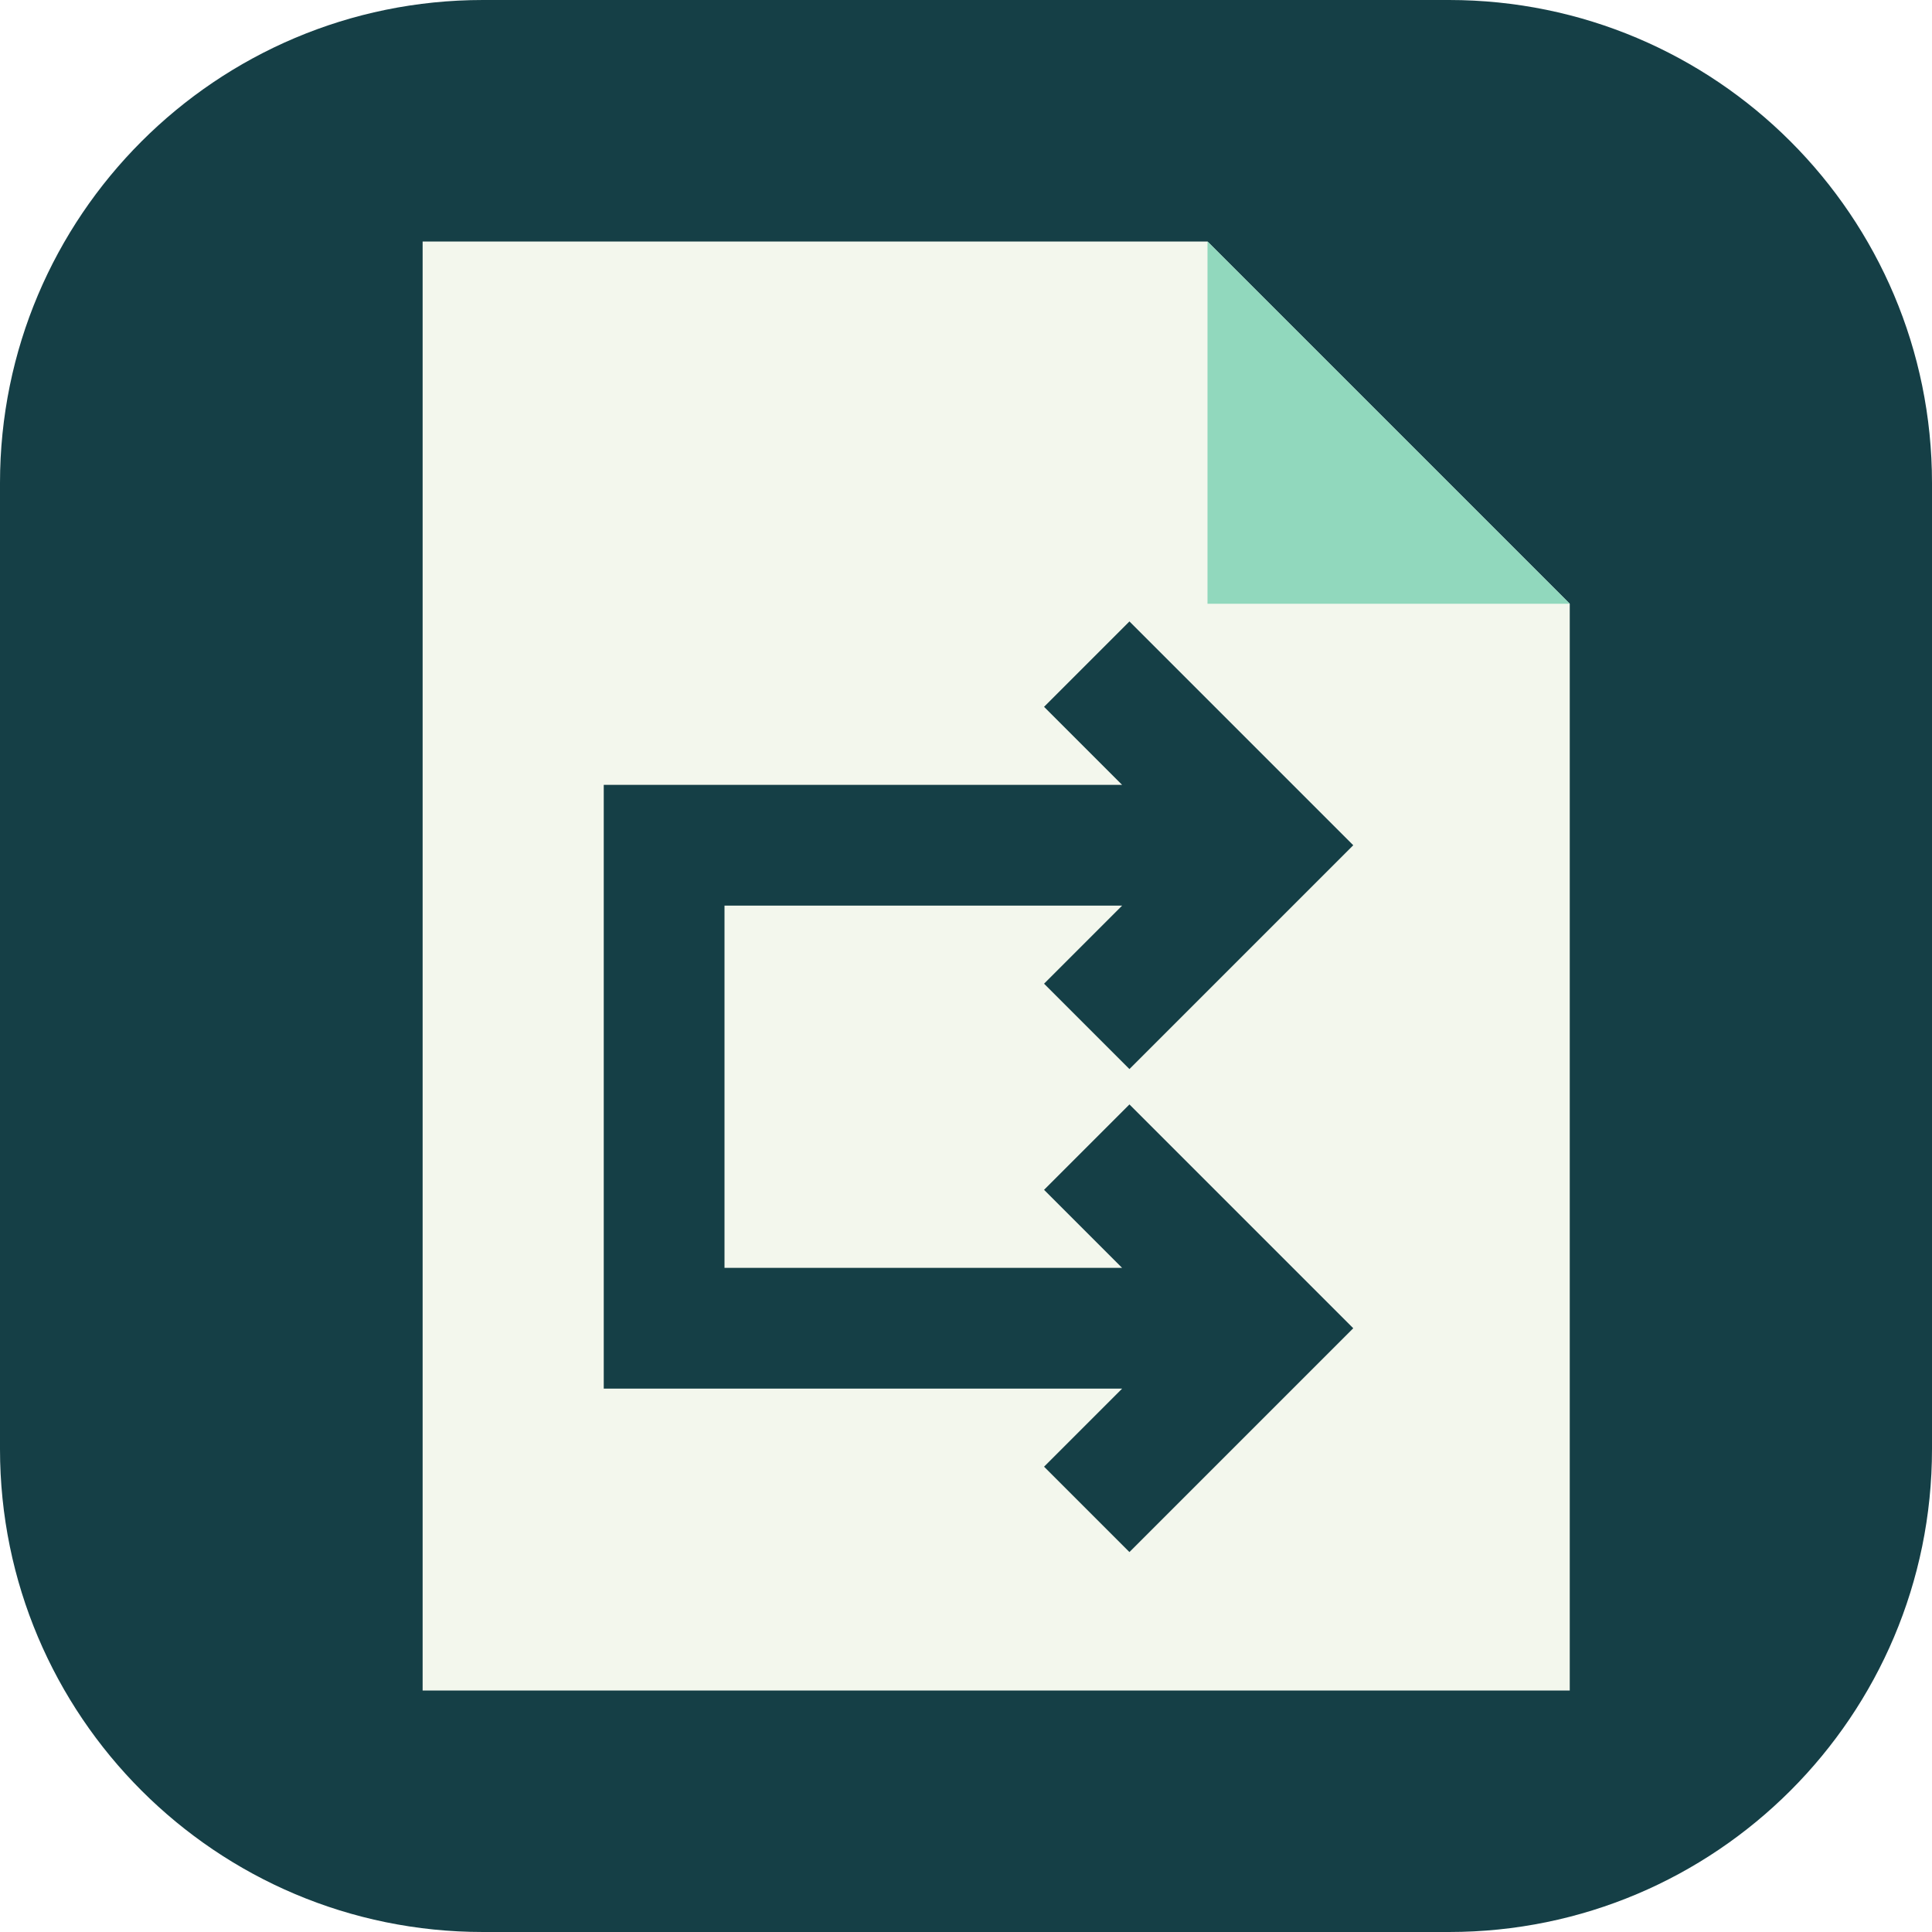
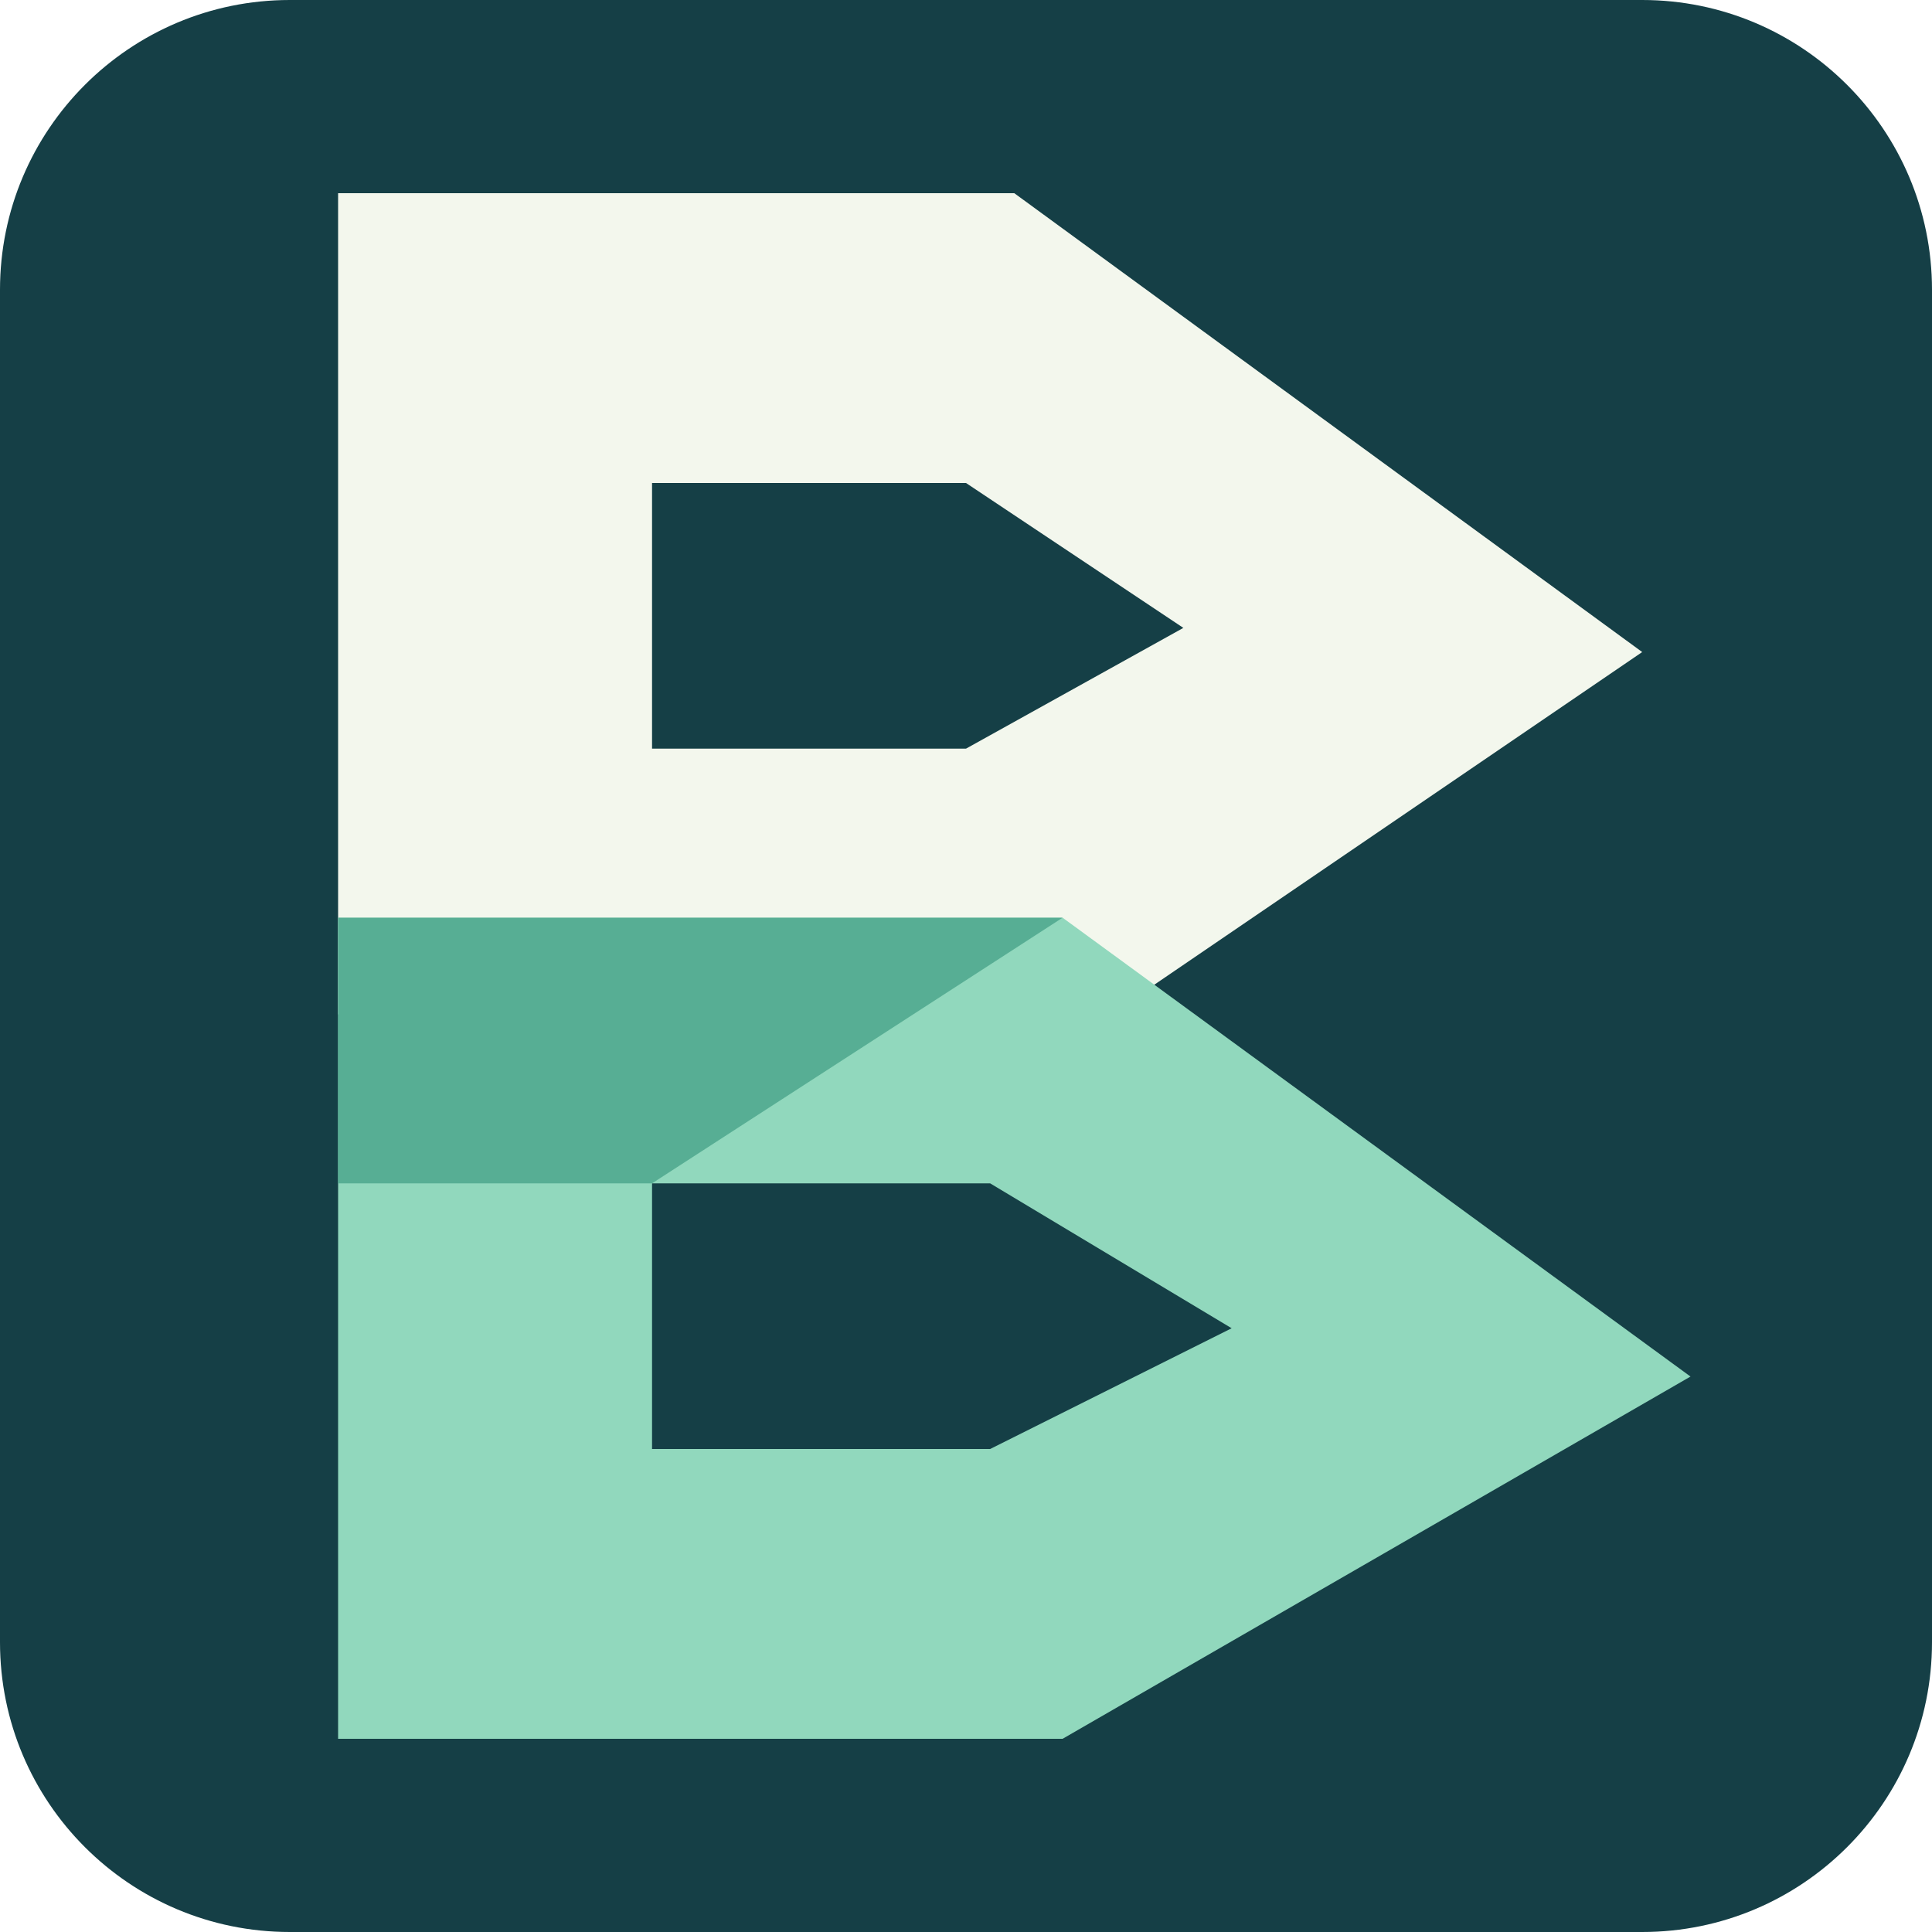
- <svg xmlns="http://www.w3.org/2000/svg" width="40" height="40" viewBox="4 4 32 32">
-   <rect x="4" y="4" width="32" height="32" rx="8" fill="#153F46" />
-   <path d="M11 8H24L30 14V32H11Z" fill="#F3F7ED" />
-   <path d="M24 8V14H30" fill="#91D8BD" />
-   <path d="M15 27V18H25M15 26H25M22 15L25 18L22 21M22 23L25 26L22 29" fill="none" stroke="#153F46" stroke-width="2" stroke-linejoin="miter" />
+ <svg xmlns="http://www.w3.org/2000/svg" width="40" height="40" viewBox="0 0 80 80" role="img" aria-labelledby="bifoil-title">
+   <rect width="80" height="80" rx="12" fill="#153F46" />
+   <path d="M14 8H42L68 27L46 42H14ZM27 20V31H40L49 26L40 20Z" fill="#F3F7ED" fill-rule="evenodd" />
+   <path d="M14 38H44L70 57L44 72H14ZM27 49V60H41L51 55L41 49Z" fill="#91D8BD" fill-rule="evenodd" />
+   <path d="M14 38H44L27 49H14Z" fill="#57AE94" />
</svg>
